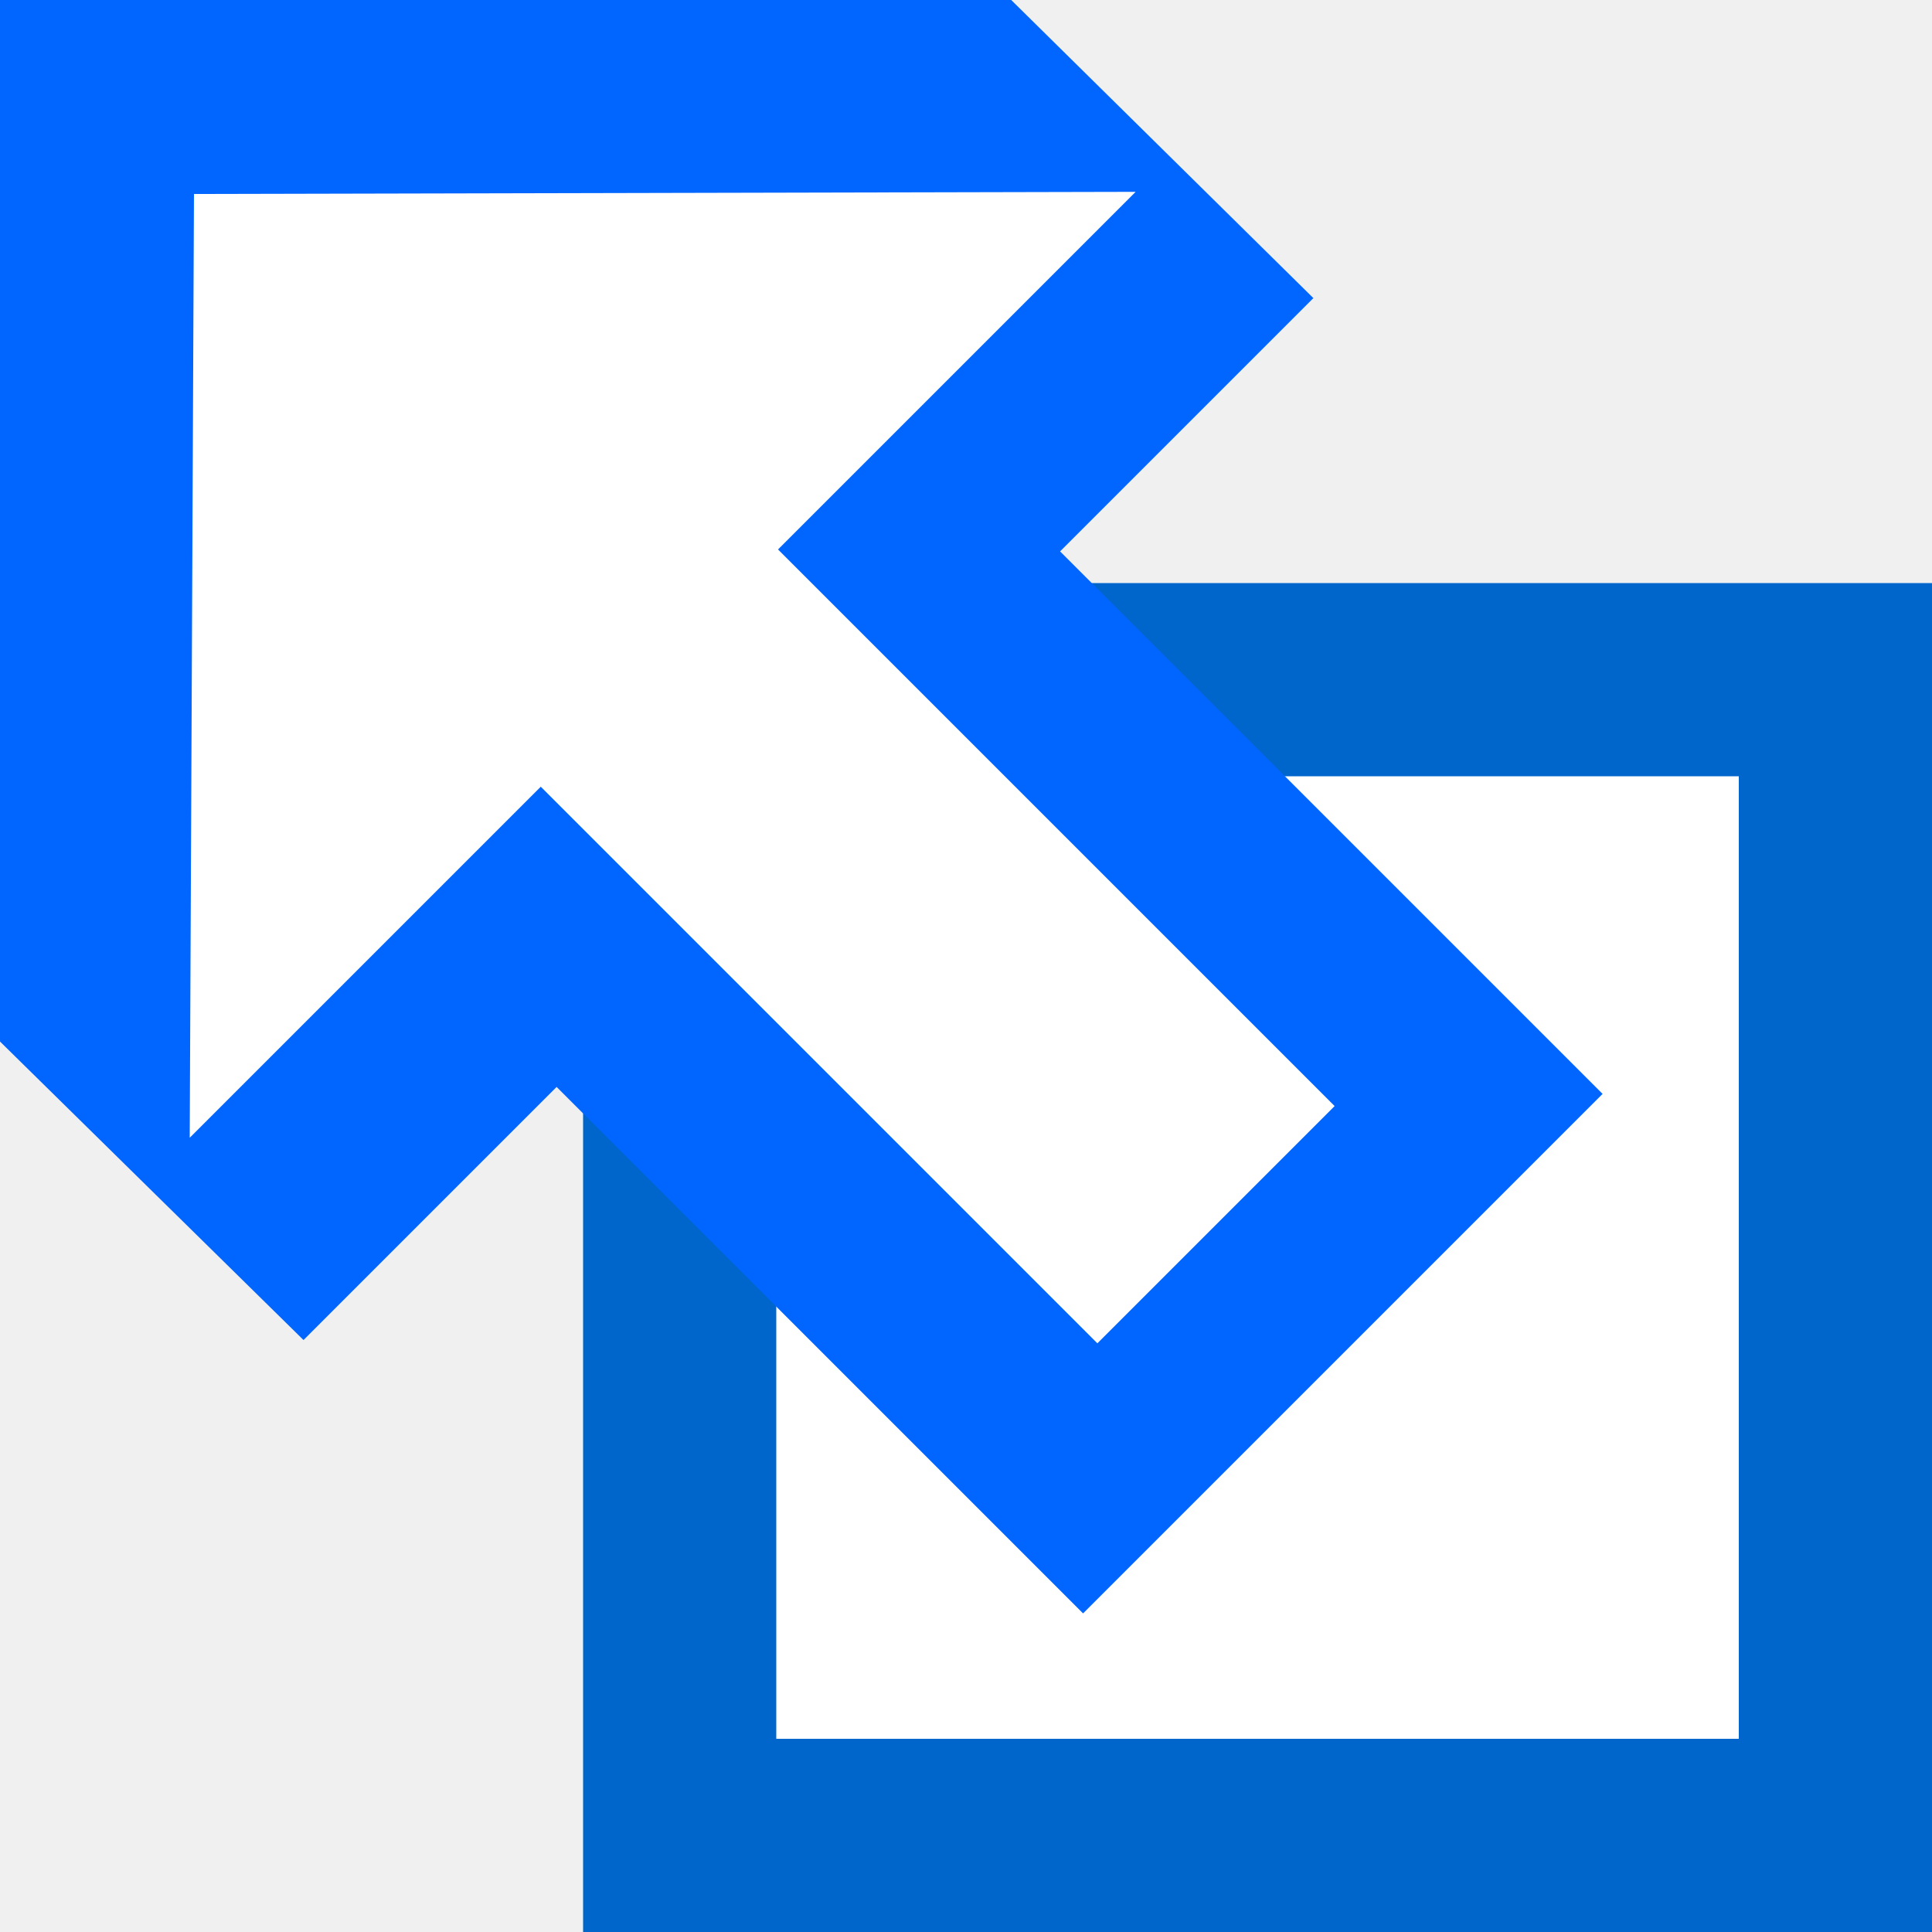
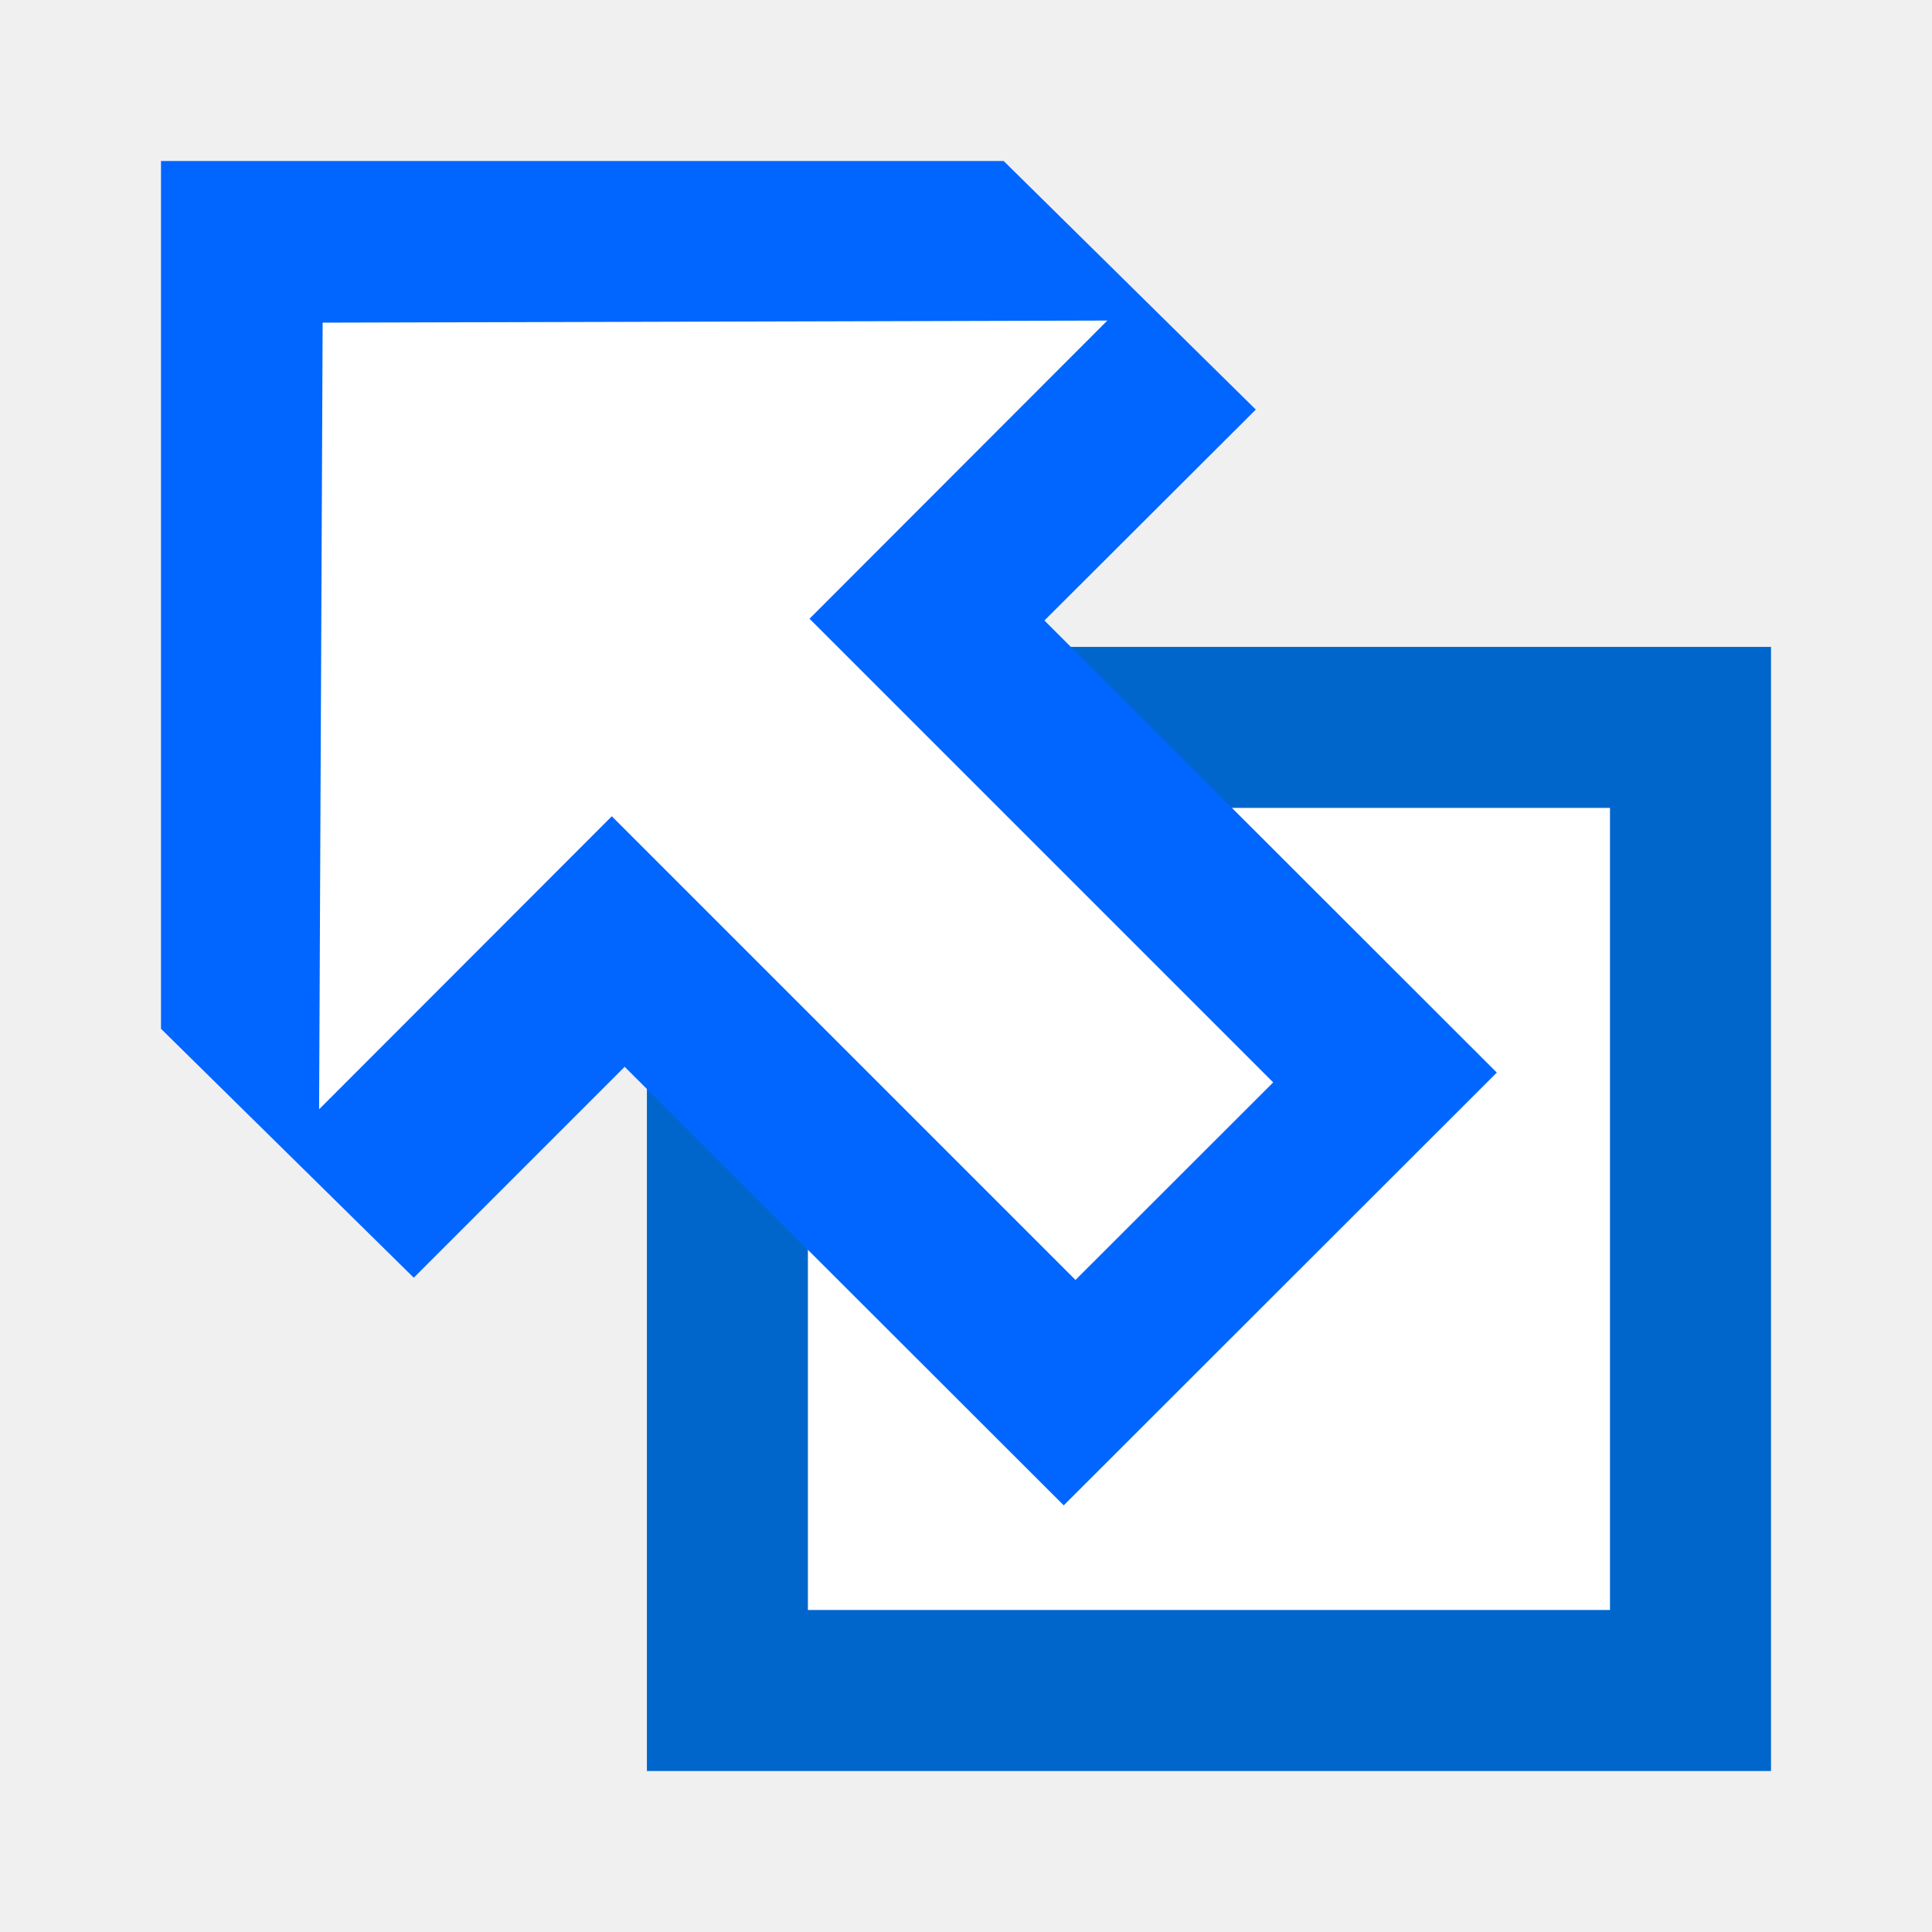
- <svg xmlns="http://www.w3.org/2000/svg" width="10" height="10">
-   <g transform="translate(-826.429 -698.791)">
-     <rect width="5.982" height="5.982" x="-835.929" y="702.309" transform="scale(-1 1)" fill="#fff" stroke="#06c" />
-     <g>
-       <path d="M831.663 698.791h-5.234v5.391l1.571 1.545 1.31-1.31 2.725 2.725 2.689-2.689-2.808-2.808 1.311-1.311z" fill="#06f" />
-       <path d="M827.433 699.795l-.022 4.885 1.817-1.817 2.881 2.881 1.228-1.228-2.881-2.881 1.851-1.851z" fill="#fff" />
-     </g>
-   </g>
+ <svg xmlns="http://www.w3.org/2000/svg" width="12" height="12">
+   <path fill="#fff" stroke="#06c" d="M10.5 4.518H4.518V10.5H10.5z" />
+   <path d="M6.234 1H1v5.39l1.57 1.546 1.31-1.31L6.607 9.35l2.69-2.688-2.81-2.808L7.8 2.544z" fill="#06f" />
+   <path d="M2.004 2.004L1.982 6.89 3.8 5.07l2.88 2.88 1.228-1.227-2.88-2.88 1.85-1.852z" fill="#fff" />
</svg>
